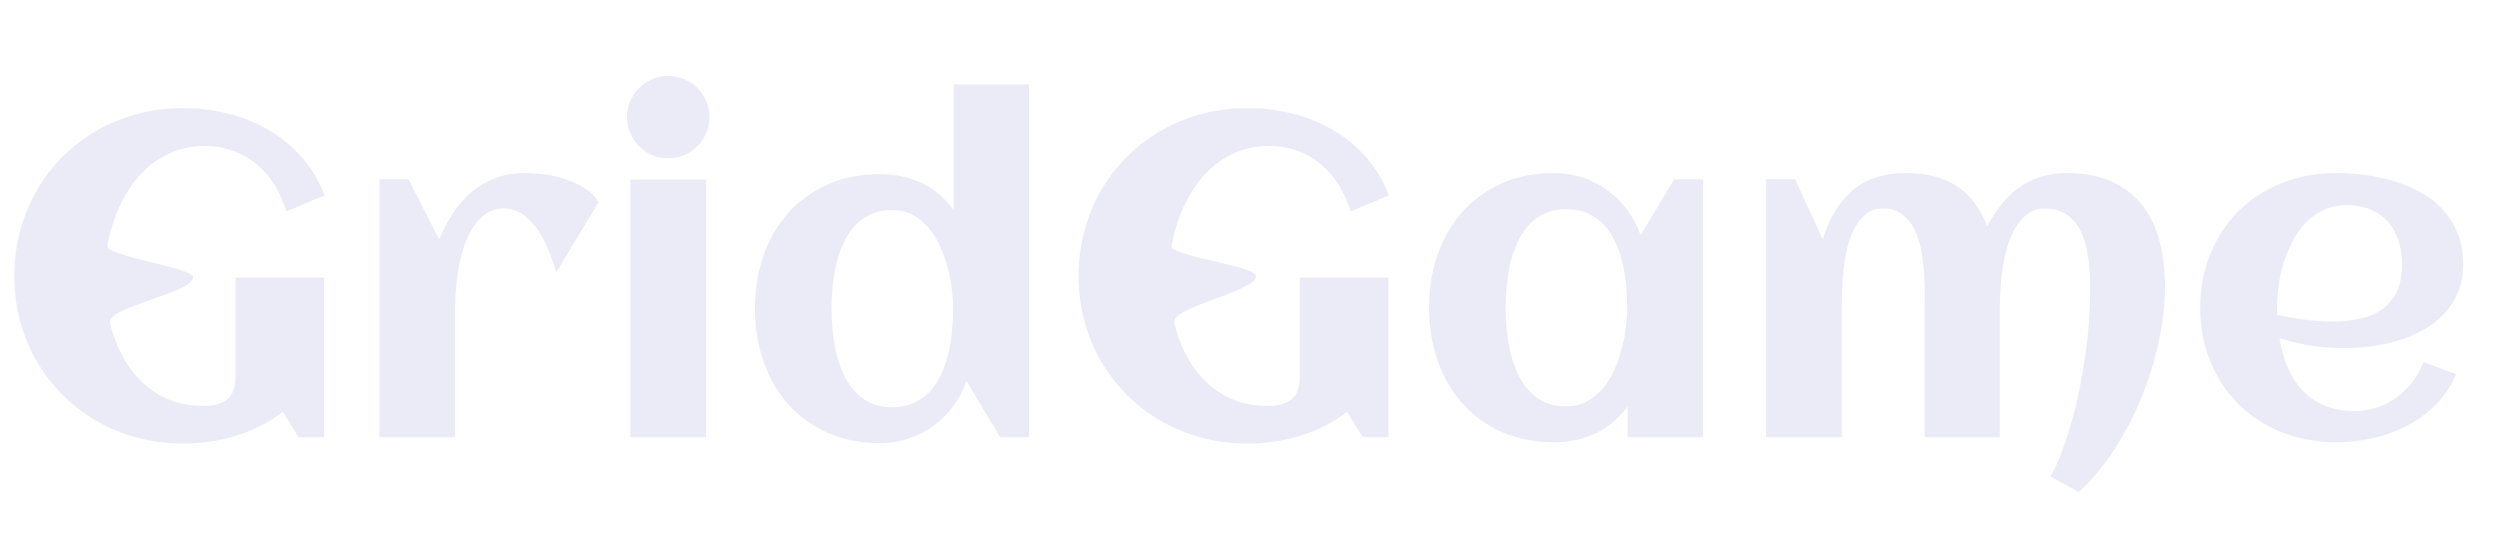
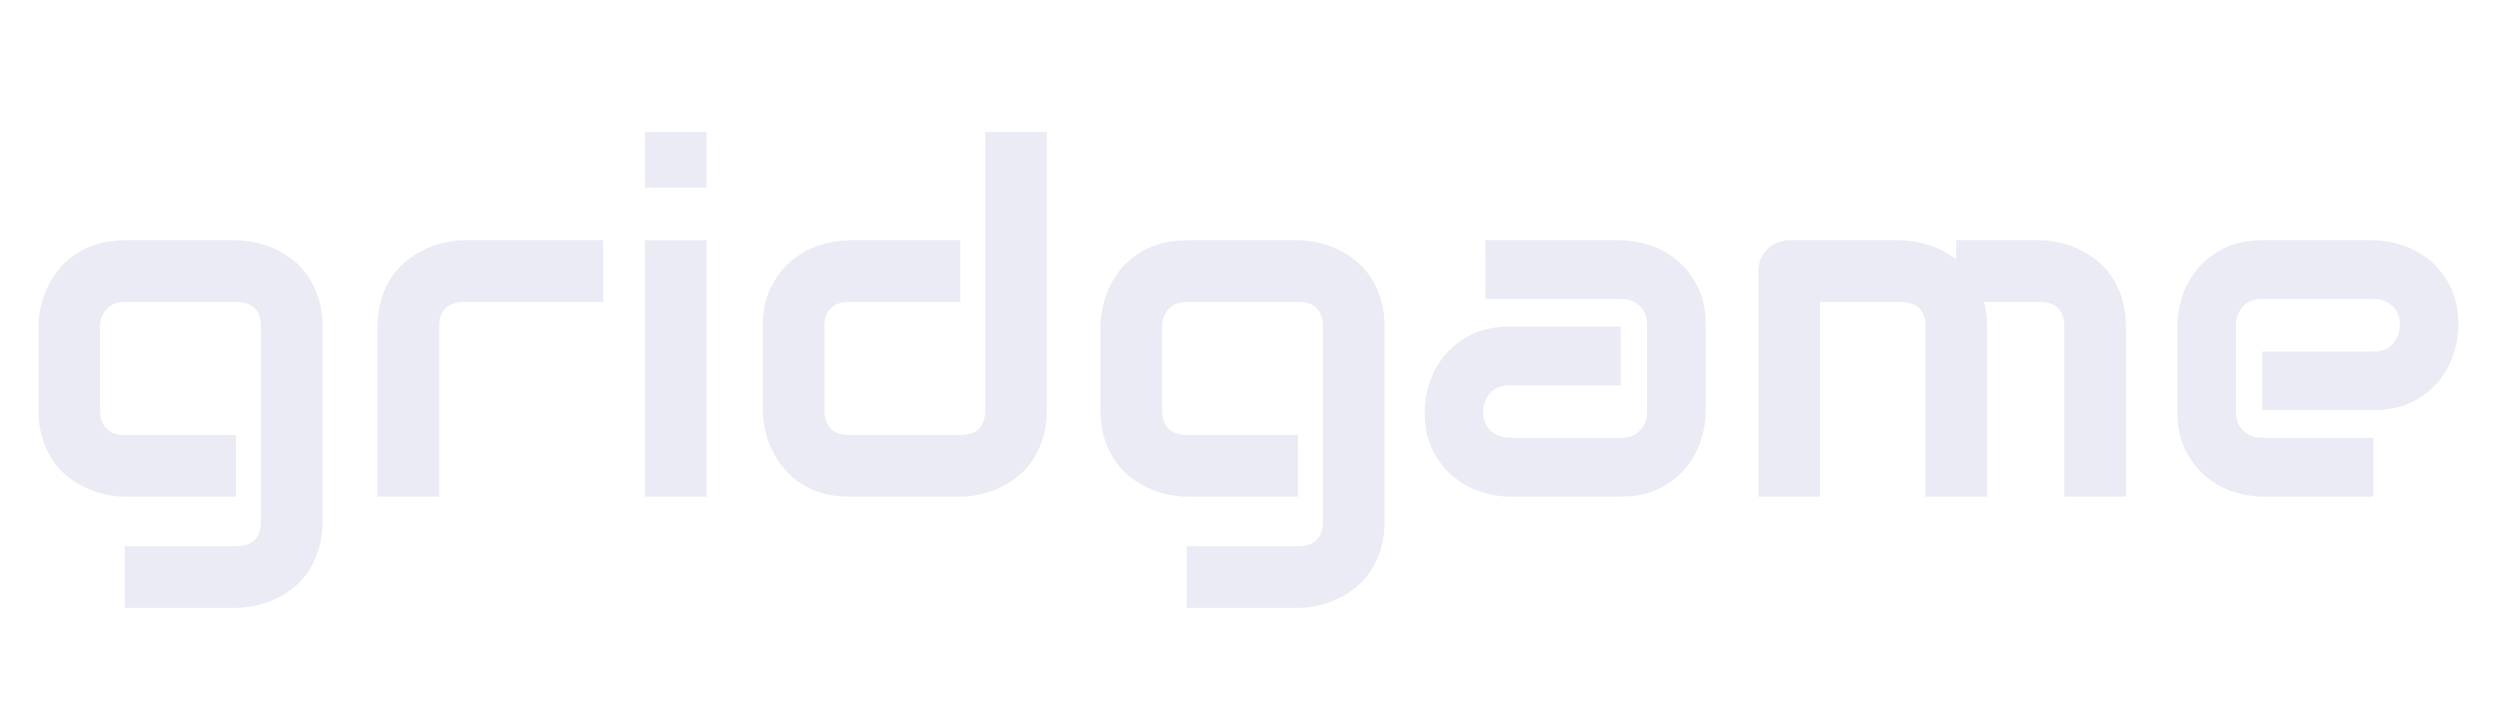
- <svg xmlns="http://www.w3.org/2000/svg" viewBox="0 0 700 150">
-   <path d="M 90.88 54.701 L 80.192 59.201 C 79.359 56.493 78.244 54.014 76.848 51.764 C 75.453 49.514 73.786 47.587 71.848 45.983 C 69.911 44.378 67.713 43.128 65.255 42.233 C 62.796 41.337 60.109 40.889 57.192 40.889 C 54.067 40.889 51.203 41.41 48.598 42.451 C 45.994 43.493 43.661 44.899 41.598 46.67 C 39.536 48.441 37.734 50.514 36.192 52.889 C 34.651 55.264 33.369 57.795 32.348 60.483 C 31.327 63.17 30.557 65.951 30.036 68.826 C 29.515 71.701 54.089 74.902 54.089 77.652 C 54.089 82.027 29.765 85.993 30.786 90.326 C 31.807 94.659 33.432 98.555 35.661 102.014 C 37.89 105.472 40.776 108.274 44.317 110.42 C 47.859 112.566 52.151 113.639 57.192 113.639 C 59.942 113.639 62.088 113.024 63.63 111.795 C 65.171 110.566 65.942 108.409 65.942 105.326 L 65.942 77.701 L 90.755 77.701 L 90.755 122.389 L 83.567 122.389 L 79.192 115.326 C 75.192 118.368 70.786 120.608 65.973 122.045 C 61.161 123.482 56.255 124.201 51.255 124.201 C 46.838 124.201 42.599 123.659 38.536 122.576 C 34.473 121.493 30.692 119.951 27.192 117.951 C 23.692 115.951 20.515 113.534 17.661 110.701 C 14.807 107.868 12.369 104.722 10.348 101.264 C 8.327 97.805 6.765 94.045 5.661 89.983 C 4.557 85.92 4.005 81.681 4.005 77.264 C 4.005 72.847 4.557 68.608 5.661 64.545 C 6.765 60.482 8.327 56.712 10.348 53.233 C 12.369 49.754 14.807 46.597 17.661 43.764 C 20.515 40.931 23.692 38.514 27.192 36.514 C 30.692 34.514 34.473 32.972 38.536 31.889 C 42.599 30.806 46.838 30.264 51.255 30.264 C 55.505 30.264 59.661 30.764 63.723 31.764 C 67.786 32.764 71.567 34.274 75.067 36.295 C 78.567 38.316 81.682 40.857 84.411 43.92 C 87.14 46.983 89.297 50.576 90.88 54.701 Z" style="white-space: pre; fill: rgb(235, 235, 247);" />
-   <path d="M 167.63 56.576 L 155.755 76.264 Q 155.005 73.764 153.817 70.639 Q 152.63 67.514 150.88 64.795 Q 149.13 62.076 146.692 60.233 Q 144.255 58.389 141.067 58.389 Q 138.13 58.389 135.973 59.889 Q 133.817 61.389 132.317 63.795 Q 130.817 66.201 129.848 69.233 Q 128.88 72.264 128.348 75.358 Q 127.817 78.451 127.63 81.295 Q 127.442 84.139 127.442 86.201 L 127.442 122.389 L 106.255 122.389 L 106.255 50.201 L 114.38 50.201 L 122.942 67.014 Q 124.692 62.951 126.942 59.545 Q 129.192 56.139 132.13 53.67 Q 135.067 51.201 138.786 49.826 Q 142.505 48.451 147.192 48.451 Q 149.63 48.451 152.63 48.858 Q 155.63 49.264 158.505 50.233 Q 161.38 51.201 163.817 52.764 Q 166.255 54.326 167.63 56.576 Z" style="white-space: pre; fill: rgb(235, 235, 247);" />
-   <path d="M 198.63 32.764 Q 198.63 35.139 197.723 37.264 Q 196.817 39.389 195.255 40.951 Q 193.692 42.514 191.567 43.42 Q 189.442 44.326 187.067 44.326 Q 184.692 44.326 182.598 43.42 Q 180.505 42.514 178.942 40.951 Q 177.38 39.389 176.473 37.264 Q 175.567 35.139 175.567 32.764 Q 175.567 30.389 176.473 28.295 Q 177.38 26.201 178.942 24.639 Q 180.505 23.076 182.598 22.17 Q 184.692 21.264 187.067 21.264 Q 189.442 21.264 191.567 22.17 Q 193.692 23.076 195.255 24.639 Q 196.817 26.201 197.723 28.295 Q 198.63 30.389 198.63 32.764 Z M 197.692 122.389 L 176.505 122.389 L 176.505 50.264 L 197.692 50.264 Z" style="white-space: pre; fill: rgb(235, 235, 247);" />
-   <path d="M 288.13 122.389 L 280.005 122.389 L 270.63 106.701 Q 269.255 110.639 266.848 113.826 Q 264.442 117.014 261.286 119.295 Q 258.13 121.576 254.348 122.826 Q 250.567 124.076 246.38 124.076 Q 238.13 124.076 231.63 121.139 Q 225.13 118.201 220.63 113.108 Q 216.13 108.014 213.755 101.139 Q 211.38 94.264 211.38 86.389 Q 211.38 78.514 213.755 71.639 Q 216.13 64.764 220.63 59.701 Q 225.13 54.639 231.63 51.701 Q 238.13 48.764 246.38 48.764 Q 252.692 48.764 257.973 51.201 Q 263.255 53.639 267.005 58.826 L 267.005 23.639 L 288.13 23.639 Z M 266.88 86.389 Q 266.88 83.889 266.505 80.889 Q 266.13 77.889 265.317 74.826 Q 264.505 71.764 263.192 68.889 Q 261.88 66.014 259.973 63.764 Q 258.067 61.514 255.536 60.17 Q 253.005 58.826 249.755 58.826 Q 246.192 58.826 243.567 60.108 Q 240.942 61.389 239.067 63.545 Q 237.192 65.701 235.973 68.514 Q 234.755 71.326 234.067 74.389 Q 233.38 77.451 233.098 80.545 Q 232.817 83.639 232.817 86.389 Q 232.817 89.139 233.098 92.233 Q 233.38 95.326 234.067 98.389 Q 234.755 101.451 235.973 104.295 Q 237.192 107.139 239.067 109.295 Q 240.942 111.451 243.567 112.733 Q 246.192 114.014 249.755 114.014 Q 253.317 114.014 256.005 112.764 Q 258.692 111.514 260.598 109.358 Q 262.505 107.201 263.723 104.42 Q 264.942 101.639 265.63 98.545 Q 266.317 95.451 266.598 92.326 Q 266.88 89.201 266.88 86.389 Z" style="white-space: pre; fill: rgb(235, 235, 247);" />
-   <path d="M 388.879 54.701 L 378.192 59.201 C 377.359 56.493 376.244 54.014 374.848 51.764 C 373.452 49.514 371.785 47.587 369.848 45.983 C 367.911 44.378 365.713 43.128 363.254 42.233 C 360.796 41.337 358.109 40.889 355.192 40.889 C 352.067 40.889 349.202 41.41 346.598 42.451 C 343.994 43.493 341.661 44.899 339.598 46.67 C 337.535 48.441 335.733 50.514 334.192 52.889 C 332.65 55.264 331.369 57.795 330.348 60.483 C 329.327 63.17 328.557 65.951 328.036 68.826 C 327.515 71.701 351.7 74.514 351.7 77.264 C 351.7 81.639 327.765 85.993 328.786 90.326 C 329.807 94.659 331.432 98.555 333.661 102.014 C 335.89 105.472 338.775 108.274 342.317 110.42 C 345.858 112.566 350.15 113.639 355.192 113.639 C 357.942 113.639 360.088 113.024 361.629 111.795 C 363.171 110.566 363.942 108.409 363.942 105.326 L 363.942 77.701 L 388.754 77.701 L 388.754 122.389 L 381.567 122.389 L 377.192 115.326 C 373.192 118.368 368.786 120.608 363.973 122.045 C 359.16 123.482 354.254 124.201 349.254 124.201 C 344.837 124.201 340.598 123.659 336.536 122.576 C 332.473 121.493 328.692 119.951 325.192 117.951 C 321.692 115.951 318.515 113.534 315.661 110.701 C 312.806 107.868 310.369 104.722 308.348 101.264 C 306.327 97.805 304.765 94.045 303.661 89.983 C 302.556 85.92 302.004 81.681 302.004 77.264 C 302.004 72.847 302.556 68.608 303.661 64.545 C 304.765 60.482 306.327 56.712 308.348 53.233 C 310.369 49.754 312.806 46.597 315.661 43.764 C 318.515 40.931 321.692 38.514 325.192 36.514 C 328.692 34.514 332.473 32.972 336.536 31.889 C 340.598 30.806 344.837 30.264 349.254 30.264 C 353.504 30.264 357.66 30.764 361.723 31.764 C 365.786 32.764 369.567 34.274 373.067 36.295 C 376.567 38.316 379.682 40.857 382.411 43.92 C 385.14 46.983 387.296 50.576 388.879 54.701 Z" style="white-space: pre; fill: rgb(235, 235, 247);" />
-   <path d="M 476.879 122.389 L 455.754 122.389 L 455.754 113.764 Q 452.004 118.889 446.723 121.358 Q 441.442 123.826 435.129 123.826 Q 426.879 123.826 420.379 120.889 Q 413.879 117.951 409.379 112.858 Q 404.879 107.764 402.504 100.889 Q 400.129 94.014 400.129 86.139 Q 400.129 78.264 402.504 71.389 Q 404.879 64.514 409.379 59.42 Q 413.879 54.326 420.379 51.389 Q 426.879 48.451 435.129 48.451 Q 439.317 48.451 443.098 49.701 Q 446.879 50.951 450.036 53.233 Q 453.192 55.514 455.598 58.733 Q 458.004 61.951 459.379 65.889 L 468.754 50.201 L 476.879 50.201 Z M 455.629 86.139 Q 455.629 83.326 455.348 80.201 Q 455.067 77.076 454.379 74.014 Q 453.692 70.951 452.473 68.17 Q 451.254 65.389 449.348 63.233 Q 447.442 61.076 444.754 59.826 Q 442.067 58.576 438.504 58.576 Q 434.942 58.576 432.317 59.858 Q 429.692 61.139 427.817 63.295 Q 425.942 65.451 424.723 68.264 Q 423.504 71.076 422.817 74.139 Q 422.129 77.201 421.848 80.295 Q 421.567 83.389 421.567 86.139 Q 421.567 88.889 421.848 92.014 Q 422.129 95.139 422.817 98.201 Q 423.504 101.264 424.723 104.076 Q 425.942 106.889 427.817 109.045 Q 429.692 111.201 432.317 112.483 Q 434.942 113.764 438.504 113.764 Q 441.754 113.764 444.286 112.42 Q 446.817 111.076 448.723 108.826 Q 450.629 106.576 451.942 103.701 Q 453.254 100.826 454.067 97.764 Q 454.879 94.701 455.254 91.67 Q 455.629 88.639 455.629 86.139 Z" style="white-space: pre; fill: rgb(235, 235, 247);" />
-   <path d="M 606.192 80.264 Q 606.192 87.701 604.442 95.764 Q 602.692 103.826 599.536 111.483 Q 596.379 119.139 591.942 125.951 Q 587.504 132.764 582.067 137.764 L 574.129 133.451 Q 575.942 130.201 577.442 126.139 Q 578.942 122.076 580.192 117.576 Q 581.442 113.076 582.379 108.326 Q 583.317 103.576 583.973 98.858 Q 584.629 94.139 584.942 89.701 Q 585.254 85.264 585.254 81.389 Q 585.254 79.201 585.129 76.639 Q 585.004 74.076 584.598 71.514 Q 584.192 68.951 583.379 66.608 Q 582.567 64.264 581.161 62.42 Q 579.754 60.576 577.661 59.483 Q 575.567 58.389 572.629 58.389 Q 569.754 58.389 567.723 59.92 Q 565.692 61.451 564.254 63.889 Q 562.817 66.326 561.973 69.389 Q 561.129 72.451 560.692 75.545 Q 560.254 78.639 560.098 81.451 Q 559.942 84.264 559.942 86.201 L 559.942 122.389 L 538.879 122.389 L 538.879 88.764 Q 538.879 86.576 538.942 83.483 Q 539.004 80.389 538.786 77.014 Q 538.567 73.639 537.973 70.295 Q 537.379 66.951 536.098 64.326 Q 534.817 61.701 532.629 60.045 Q 530.442 58.389 527.129 58.389 Q 524.317 58.389 522.411 59.951 Q 520.504 61.514 519.223 63.983 Q 517.942 66.451 517.223 69.545 Q 516.504 72.639 516.161 75.733 Q 515.817 78.826 515.754 81.608 Q 515.692 84.389 515.692 86.201 L 515.692 122.389 L 494.504 122.389 L 494.504 50.201 L 502.629 50.201 L 510.379 67.014 Q 513.004 58.264 518.661 53.358 Q 524.317 48.451 533.692 48.451 Q 542.129 48.451 547.692 51.951 Q 553.254 55.451 556.442 63.326 Q 558.254 59.889 560.473 57.139 Q 562.692 54.389 565.411 52.451 Q 568.129 50.514 571.442 49.483 Q 574.754 48.451 578.754 48.451 Q 586.129 48.451 591.348 50.858 Q 596.567 53.264 599.879 57.514 Q 603.192 61.764 604.692 67.608 Q 606.192 73.451 606.192 80.264 Z" style="white-space: pre; fill: rgb(235, 235, 247);" />
-   <path d="M 637.63 88.139 Q 641.505 89.014 645.38 89.514 Q 649.255 90.014 653.192 90.014 Q 657.317 90.014 660.848 89.233 Q 664.38 88.451 666.973 86.608 Q 669.567 84.764 671.067 81.701 Q 672.567 78.639 672.567 74.076 Q 672.567 70.389 671.567 67.326 Q 670.567 64.264 668.598 62.076 Q 666.63 59.889 663.755 58.67 Q 660.88 57.451 657.067 57.451 Q 653.505 57.451 650.661 58.764 Q 647.817 60.076 645.661 62.295 Q 643.505 64.514 641.973 67.451 Q 640.442 70.389 639.442 73.576 Q 638.442 76.764 638.005 80.014 Q 637.567 83.264 637.567 86.139 Q 637.567 86.639 637.567 87.139 Q 637.567 87.639 637.63 88.139 Z M 689.692 73.889 Q 689.692 78.326 688.255 81.795 Q 686.817 85.264 684.348 87.889 Q 681.88 90.514 678.63 92.326 Q 675.38 94.139 671.692 95.295 Q 668.005 96.451 664.098 96.951 Q 660.192 97.451 656.505 97.451 Q 651.817 97.451 647.255 96.795 Q 642.692 96.139 638.255 94.701 Q 638.942 98.826 640.442 102.545 Q 641.942 106.264 644.442 109.045 Q 646.942 111.826 650.598 113.451 Q 654.255 115.076 659.255 115.076 Q 662.567 115.076 665.567 114.076 Q 668.567 113.076 671.067 111.264 Q 673.567 109.451 675.473 106.951 Q 677.38 104.451 678.567 101.389 L 687.692 104.764 Q 685.63 109.701 682.036 113.295 Q 678.442 116.889 673.911 119.233 Q 669.38 121.576 664.286 122.701 Q 659.192 123.826 654.192 123.826 Q 645.942 123.826 638.942 121.045 Q 631.942 118.264 626.88 113.264 Q 621.817 108.264 618.942 101.326 Q 616.067 94.389 616.067 86.139 Q 616.067 77.889 618.942 70.951 Q 621.817 64.014 626.88 59.014 Q 631.942 54.014 638.942 51.233 Q 645.942 48.451 654.192 48.451 Q 658.192 48.451 662.38 49.014 Q 666.567 49.576 670.505 50.795 Q 674.442 52.014 677.942 53.951 Q 681.442 55.889 684.036 58.733 Q 686.63 61.576 688.161 65.326 Q 689.692 69.076 689.692 73.889 Z" style="white-space: pre; fill: rgb(235, 235, 247);" />
+ <svg xmlns="http://www.w3.org/2000/svg" viewBox="0 0 700 200">
+   <path d="M 90.317 145.971 Q 90.317 150.42 89.188 153.973 Q 88.06 157.526 86.2 160.215 Q 84.341 162.905 81.884 164.797 Q 79.427 166.69 76.737 167.885 Q 74.048 169.081 71.292 169.645 Q 68.536 170.21 66.079 170.21 L 34.935 170.21 L 34.935 152.944 L 66.079 152.944 Q 69.599 152.944 71.325 151.151 Q 73.052 149.358 73.052 145.971 L 73.052 91.452 Q 73.052 88.065 71.325 86.305 Q 69.599 84.545 66.079 84.545 L 34.935 84.545 Q 31.747 84.545 29.888 86.504 Q 28.028 88.463 28.028 91.452 L 28.028 114.827 Q 28.028 118.213 29.821 120.006 Q 31.614 121.799 35.067 121.799 L 66.079 121.799 L 66.079 139.065 L 34.935 139.065 Q 32.477 139.065 29.755 138.501 Q 27.032 137.936 24.343 136.741 Q 21.653 135.545 19.196 133.653 Q 16.739 131.76 14.88 129.071 Q 13.02 126.381 11.892 122.829 Q 10.763 119.276 10.763 114.827 L 10.763 91.452 Q 10.763 88.995 11.327 86.272 Q 11.892 83.549 13.087 80.86 Q 14.282 78.17 16.175 75.713 Q 18.067 73.256 20.757 71.397 Q 23.446 69.538 26.966 68.409 Q 30.485 67.28 34.935 67.28 L 66.079 67.28 Q 68.536 67.28 71.292 67.844 Q 74.048 68.409 76.737 69.604 Q 79.427 70.799 81.884 72.692 Q 84.341 74.585 86.2 77.274 Q 88.06 79.963 89.188 83.483 Q 90.317 87.003 90.317 91.452 Z" style="fill: rgb(235, 235, 245); white-space: pre;" />
+   <path d="M 168.935 84.545 L 130.087 84.545 Q 126.567 84.545 124.774 86.305 Q 122.981 88.065 122.981 91.452 L 122.981 139.065 L 105.716 139.065 L 105.716 91.452 Q 105.716 87.003 106.845 83.483 Q 107.974 79.963 109.866 77.274 Q 111.759 74.585 114.216 72.692 Q 116.673 70.799 119.362 69.604 Q 122.052 68.409 124.808 67.844 Q 127.563 67.28 129.954 67.28 L 168.935 67.28 Z" style="fill: rgb(235, 235, 245); white-space: pre;" />
+   <path d="M 197.817 52.538 L 180.552 52.538 L 180.552 36.932 L 197.817 36.932 Z M 197.817 139.065 L 180.552 139.065 L 180.552 67.28 L 197.817 67.28 Z" style="fill: rgb(235, 235, 245); white-space: pre;" />
+   <path d="M 293.122 114.827 Q 293.122 119.276 291.993 122.829 Q 290.864 126.381 289.005 129.071 Q 287.145 131.76 284.688 133.653 Q 282.231 135.545 279.542 136.741 Q 276.852 137.936 274.097 138.501 Q 271.341 139.065 268.884 139.065 L 237.739 139.065 Q 233.29 139.065 229.77 137.936 Q 226.251 136.807 223.561 134.915 Q 220.872 133.022 218.979 130.565 Q 217.087 128.108 215.892 125.419 Q 214.696 122.729 214.132 119.973 Q 213.567 117.217 213.567 114.827 L 213.567 91.452 Q 213.567 84.811 215.991 80.196 Q 218.415 75.581 222.034 72.692 Q 225.653 69.803 229.903 68.542 Q 234.153 67.28 237.739 67.28 L 268.884 67.28 L 268.884 84.545 L 237.872 84.545 Q 234.419 84.545 232.626 86.305 Q 230.833 88.065 230.833 91.452 L 230.833 114.694 Q 230.833 118.213 232.593 120.006 Q 234.352 121.799 237.739 121.799 L 268.884 121.799 Q 272.403 121.799 274.13 120.006 Q 275.856 118.213 275.856 114.827 L 275.856 36.932 L 293.122 36.932 Z" style="fill: rgb(235, 235, 245); white-space: pre;" />
+   <path d="M 387.677 145.971 Q 387.677 150.42 386.548 153.973 Q 385.419 157.526 383.56 160.215 Q 381.7 162.905 379.243 164.797 Q 376.786 166.69 374.097 167.885 Q 371.407 169.081 368.651 169.645 Q 365.895 170.21 363.438 170.21 L 332.294 170.21 L 332.294 152.944 L 363.438 152.944 Q 366.958 152.944 368.685 151.151 Q 370.411 149.358 370.411 145.971 L 370.411 91.452 Q 370.411 88.065 368.685 86.305 Q 366.958 84.545 363.438 84.545 L 332.294 84.545 Q 329.106 84.545 327.247 86.504 Q 325.388 88.463 325.388 91.452 L 325.388 114.827 Q 325.388 118.213 327.181 120.006 Q 328.974 121.799 332.427 121.799 L 363.438 121.799 L 363.438 139.065 L 332.294 139.065 Q 329.837 139.065 327.114 138.501 Q 324.392 137.936 321.702 136.741 Q 319.013 135.545 316.556 133.653 Q 314.099 131.76 312.239 129.071 Q 310.38 126.381 309.251 122.829 Q 308.122 119.276 308.122 114.827 L 308.122 91.452 Q 308.122 88.995 308.686 86.272 Q 309.251 83.549 310.446 80.86 Q 311.642 78.17 313.534 75.713 Q 315.427 73.256 318.116 71.397 Q 320.806 69.538 324.325 68.409 Q 327.845 67.28 332.294 67.28 L 363.438 67.28 Q 365.895 67.28 368.651 67.844 Q 371.407 68.409 374.097 69.604 Q 376.786 70.799 379.243 72.692 Q 381.7 74.585 383.56 77.274 Q 385.419 79.963 386.548 83.483 Q 387.677 87.003 387.677 91.452 Z" style="fill: rgb(235, 235, 245); white-space: pre;" />
+   <path d="M 477.599 115.292 Q 477.599 118.878 476.337 123.028 Q 475.075 127.178 472.253 130.731 Q 469.431 134.284 464.882 136.674 Q 460.333 139.065 453.825 139.065 L 422.681 139.065 Q 419.095 139.065 414.944 137.803 Q 410.794 136.542 407.241 133.719 Q 403.688 130.897 401.298 126.348 Q 398.907 121.799 398.907 115.292 Q 398.907 111.706 400.169 107.522 Q 401.431 103.338 404.253 99.786 Q 407.075 96.233 411.624 93.842 Q 416.173 91.452 422.681 91.452 L 453.825 91.452 L 453.825 107.92 L 422.681 107.92 Q 419.161 107.92 417.235 110.079 Q 415.31 112.237 415.31 115.424 Q 415.31 118.811 417.534 120.704 Q 419.759 122.596 422.813 122.596 L 453.825 122.596 Q 457.345 122.596 459.27 120.471 Q 461.196 118.346 461.196 115.159 L 461.196 91.053 Q 461.196 87.667 459.104 85.674 Q 457.013 83.682 453.825 83.682 L 415.907 83.682 L 415.907 67.28 L 453.825 67.28 Q 457.411 67.28 461.561 68.542 Q 465.712 69.803 469.265 72.626 Q 472.817 75.448 475.208 79.997 Q 477.599 84.545 477.599 91.053 Z" style="fill: rgb(235, 235, 245); white-space: pre;" />
+   <path d="M 556.415 139.065 L 539.149 139.065 L 539.149 91.452 Q 539.149 88.065 537.356 86.305 Q 535.563 84.545 532.044 84.545 L 509.599 84.545 L 509.599 139.065 L 492.333 139.065 L 492.333 75.846 Q 492.333 74.053 492.997 72.493 Q 493.661 70.932 494.856 69.77 Q 496.052 68.608 497.645 67.944 Q 499.239 67.28 501.032 67.28 L 532.177 67.28 Q 535.763 67.28 539.88 68.542 Q 543.997 69.803 547.716 72.592 L 547.716 67.28 L 571.091 67.28 Q 573.548 67.28 576.27 67.844 Q 578.993 68.409 581.683 69.604 Q 584.372 70.799 586.829 72.692 Q 589.286 74.585 591.145 77.274 Q 593.005 79.963 594.134 83.483 Q 595.263 87.003 595.263 91.452 L 595.263 139.065 L 577.997 139.065 L 577.997 91.452 Q 577.997 88.065 576.304 86.305 Q 574.61 84.545 571.091 84.545 L 555.552 84.545 Q 556.415 87.733 556.415 91.452 Z" style="fill: rgb(235, 235, 245); white-space: pre;" />
+   <path d="M 688.36 91.053 Q 688.36 94.639 687.099 98.79 Q 685.837 102.94 683.015 106.493 Q 680.192 110.045 675.643 112.436 Q 671.095 114.827 664.587 114.827 L 633.442 114.827 L 633.442 98.424 L 664.587 98.424 Q 668.106 98.424 670.032 96.266 Q 671.958 94.108 671.958 90.92 Q 671.958 87.534 669.8 85.608 Q 667.642 83.682 664.587 83.682 L 633.442 83.682 Q 629.923 83.682 627.997 85.84 Q 626.071 87.999 626.071 91.186 L 626.071 115.292 Q 626.071 118.745 628.229 120.67 Q 630.388 122.596 633.575 122.596 L 664.587 122.596 L 664.587 139.065 L 633.442 139.065 Q 629.856 139.065 625.706 137.803 Q 621.556 136.542 618.003 133.719 Q 614.45 130.897 612.06 126.348 Q 609.669 121.799 609.669 115.292 L 609.669 91.053 Q 609.669 87.467 610.931 83.317 Q 612.192 79.167 615.015 75.614 Q 617.837 72.061 622.386 69.67 Q 626.935 67.28 633.442 67.28 L 664.587 67.28 Q 668.173 67.28 672.323 68.542 Q 676.474 69.803 680.026 72.626 Q 683.579 75.448 685.97 79.997 Q 688.36 84.545 688.36 91.053 Z" style="fill: rgb(235, 235, 245); white-space: pre;" />
</svg>
